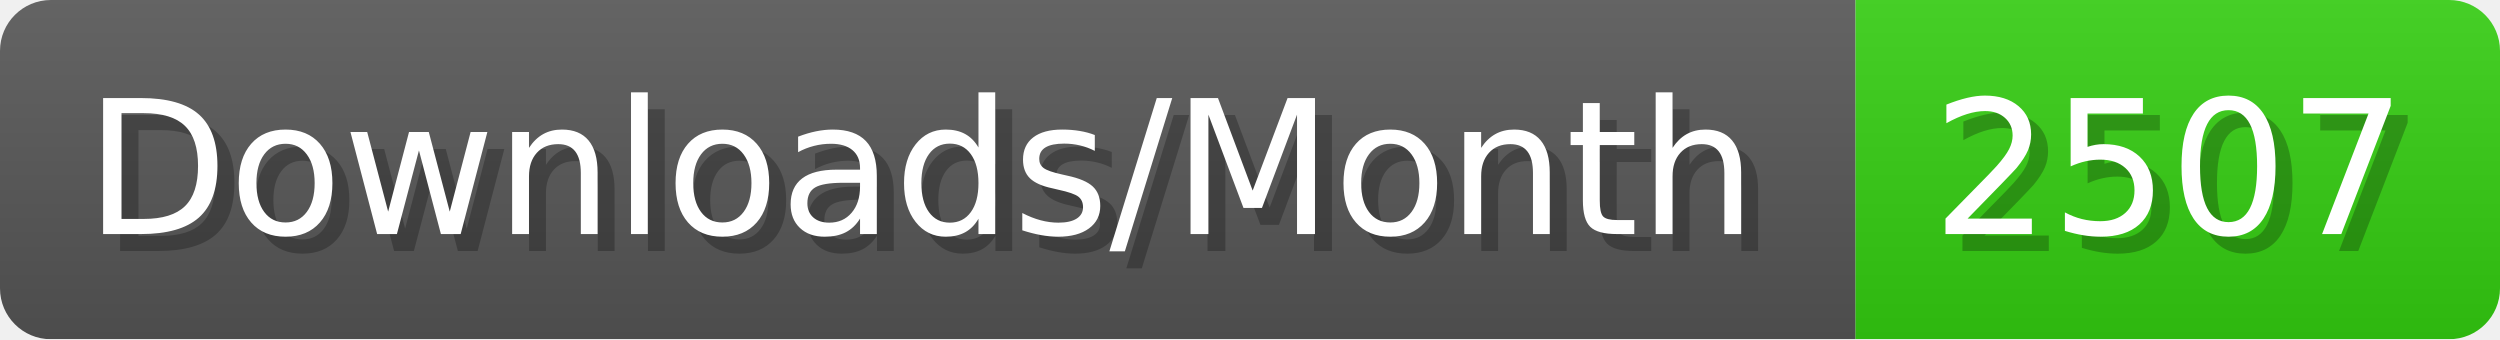
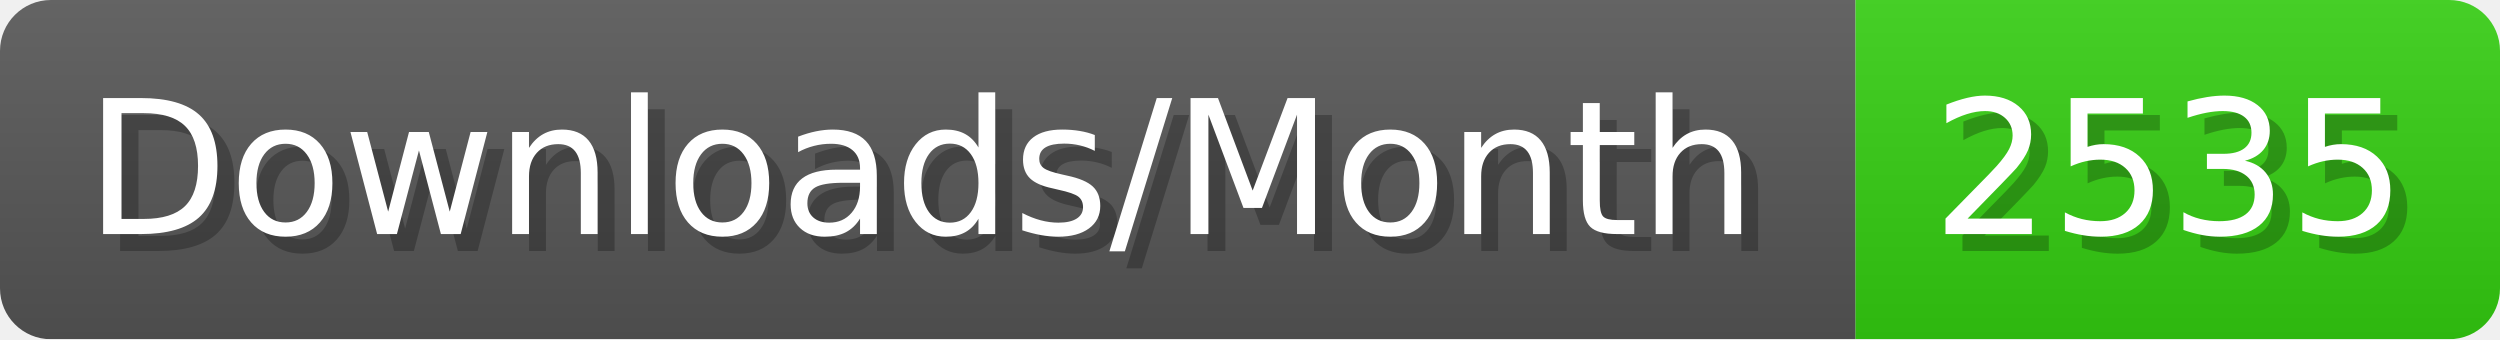
- <svg xmlns="http://www.w3.org/2000/svg" width="147.4" height="20" viewBox="0 0 1474 200" role="img" aria-label="Downloads/Month: 2507">
+ <svg xmlns="http://www.w3.org/2000/svg" width="147.4" height="20" viewBox="0 0 1474 200" role="img" aria-label="Downloads/Month: 2535">
  <linearGradient id="YlXUI" x2="0" y2="100%">
    <stop offset="0" stop-opacity=".1" stop-color="#EEE" />
    <stop offset="1" stop-opacity=".1" />
  </linearGradient>
  <mask id="JHhop">
    <rect width="1474" height="200" rx="30" fill="#FFF" />
  </mask>
  <g mask="url(#JHhop)">
    <rect width="1094" height="200" fill="#555" />
    <rect width="380" height="200" fill="#3C1" x="1094" />
    <rect width="1474" height="200" fill="url(#YlXUI)" />
  </g>
  <g aria-hidden="true" fill="#fff" text-anchor="start" font-family="Verdana,DejaVu Sans,sans-serif" font-size="110">
    <text x="60" y="148" textLength="994" fill="#000" opacity="0.25">Downloads/Month</text>
    <text x="50" y="138" textLength="994">Downloads/Month</text>
-     <text x="1149" y="148" textLength="280" fill="#000" opacity="0.25">2507</text>
-     <text x="1139" y="138" textLength="280">2507</text>
+     <text x="1149" y="148" textLength="280" fill="#000" opacity="0.25">2535</text>
+     <text x="1139" y="138" textLength="280">2535</text>
  </g>
</svg>
